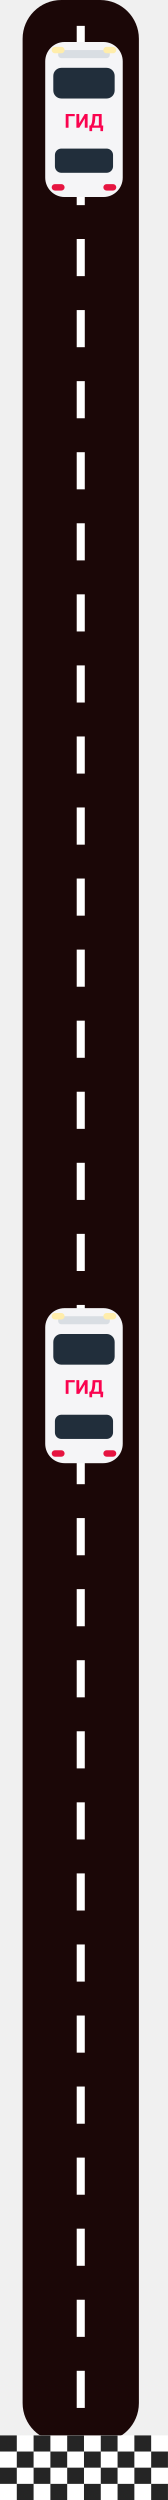
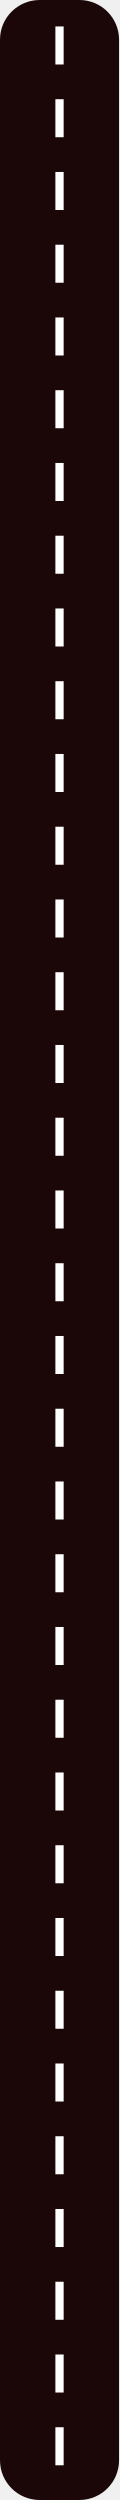
- <svg xmlns="http://www.w3.org/2000/svg" width="104" height="1548" fill="none">
-   <defs>
-     <clipPath id="clipPath_0">
-       <rect width="72" height="1512" x="14" rx="24" fill="#FFF" />
-     </clipPath>
-     <clipPath id="clipPath_1">
-       <rect width="48" height="96" x="28" y="26" rx="12" fill="#FFF" />
-     </clipPath>
-     <clipPath id="clipPath_2">
-       <rect width="48" height="96" x="28" y="810" rx="12" fill="#FFF" />
-     </clipPath>
-     <clipPath id="clipPath_3">
-       <path fill="#FFF" d="M0 1508h104v40H0z" />
-     </clipPath>
-   </defs>
-   <g id="Группа 1">
-     <g id="Дорога" clip-path="url(#clipPath_0)">
-       <rect id="Дорога" width="72" height="1512" x="14" y="0" rx="24" fill="#1B0707" />
-       <path id="Дорожная разметка" fill="#FFF" d="M47.5 16h5v23h-5zm0 44h5v23h-5zm0 44h5v23h-5zm0 44h5v23h-5zm0 44h5v23h-5zm0 44h5v23h-5zm0 44h5v23h-5zm0 44h5v23h-5zm0 44h5v23h-5zm0 44h5v23h-5zm0 44h5v23h-5zm0 44h5v23h-5zm0 44h5v23h-5zm0 44h5v23h-5zm0 44h5v23h-5zm0 44h5v23h-5zm0 44h5v23h-5zm0 44h5v23h-5zm0 44h5v23h-5zm0 44h5v23h-5zm0 44h5v23h-5zm0 44h5v23h-5zm0 44h5v23h-5zm0 44h5v23h-5zm0 44h5v23h-5zm0 44h5v23h-5zm0 44h5v23h-5zm0 44h5v23h-5zm0 44h5v23h-5zm0 44h5v23h-5zm0 44h5v23h-5zm0 44h5v23h-5zm0 44h5v23h-5zm0 44h5v23h-5z" />
-     </g>
-     <g id="Учебная машина ГИД · вид сверху" clip-path="url(#clipPath_1)">
-       <rect id="Учебная машина ГИД · вид сверху" width="48" height="96" x="28" y="26" rx="12" fill="#F5F5F7" />
-       <rect id="Лобовое стекло" width="38" height="19" x="33" y="42" rx="5" fill="#212E3B" />
-       <rect id="Заднее стекло" width="36" height="15" x="34" y="92" rx="4" fill="#212E3B" />
-       <rect id="Капот" width="32" height="5" x="36" y="31" rx="2" fill="#D9DEE3" />
-       <rect id="Левая фара" width="8" height="4" x="32" y="29" rx="2" fill="#FFEDAB" />
-       <rect id="Правая фара" width="8" height="4" x="64" y="29" rx="2" fill="#FFEDAB" />
-       <rect id="Левый задний фонарь" width="8" height="4" x="32" y="114" rx="2" fill="#E61440" />
-       <rect id="Правый задний фонарь" width="8" height="4" x="64" y="114" rx="2" fill="#E61440" />
-       <path id="Бренд ГИД" d="M46.281 70.57v1.377h-3.843v7.155h-1.753V70.57h5.596zm2.784 5.766l3.427-5.766h1.758v8.532h-1.758v-5.766l-3.427 5.766h-1.758V70.57h1.758v5.766zM62.67 77.73v1.37h-6.147v-1.37h6.147zm-5.625 0v3.462h-1.652l-.094-3.462h1.746zm6.89 0l-.152 3.468h-1.611V77.73h1.764zm-2.232-7.16v1.376h-4.107V70.57h4.107zm1.254 0v8.53h-1.752v-8.53h1.752zm-5.578 0h1.758l-.229 3.474a11.126 11.126 0 01-.187 1.523 7.27 7.27 0 01-.317 1.155 5.207 5.207 0 01-.404.873 4.283 4.283 0 01-.967 1.124 12.8 12.8 0 01-.492.382h-1.008V77.73h.393c.113-.094.232-.223.357-.387a2.78 2.78 0 00.364-.662c.117-.282.218-.637.304-1.067.09-.43.156-.953.2-1.57l.228-3.475z" fill="#FA034F" fill-rule="nonzero" />
-     </g>
-     <g id="Учебная машина ГИД · вид сверху" clip-path="url(#clipPath_2)">
-       <rect id="Учебная машина ГИД · вид сверху" width="48" height="96" x="28" y="810" rx="12" fill="#F5F5F7" />
-       <rect id="Лобовое стекло" width="38" height="19" x="33" y="826" rx="5" fill="#212E3B" />
-       <rect id="Заднее стекло" width="36" height="15" x="34" y="876" rx="4" fill="#212E3B" />
-       <rect id="Капот" width="32" height="5" x="36" y="815" rx="2" fill="#D9DEE3" />
-       <rect id="Левая фара" width="8" height="4" x="32" y="813" rx="2" fill="#FFEDAB" />
-       <rect id="Правая фара" width="8" height="4" x="64" y="813" rx="2" fill="#FFEDAB" />
-       <rect id="Левый задний фонарь" width="8" height="4" x="32" y="898" rx="2" fill="#E61440" />
-       <rect id="Правый задний фонарь" width="8" height="4" x="64" y="898" rx="2" fill="#E61440" />
-       <path id="Бренд ГИД" d="M46.281 854.57v1.377h-3.843v7.155h-1.753v-8.532h5.596zm2.784 5.766l3.427-5.766h1.758v8.532h-1.758v-5.766l-3.427 5.766h-1.758v-8.532h1.758v5.766zm13.605 1.394v1.372h-6.147v-1.372h6.147zm-5.625 0v3.463h-1.652l-.094-3.463h1.746zm6.89 0l-.152 3.469h-1.611v-3.469h1.764zm-2.232-7.16v1.377h-4.107v-1.377h4.107zm1.254 0v8.532h-1.752v-8.532h1.752zm-5.578 0h1.758l-.229 3.475a11.114 11.114 0 01-.187 1.523 7.263 7.263 0 01-.317 1.155 5.207 5.207 0 01-.404.873 4.252 4.252 0 01-.967 1.125c-.168.136-.332.263-.492.381h-1.008v-1.372h.393a2.33 2.33 0 00.357-.386c.13-.164.25-.385.364-.662.117-.282.218-.637.304-1.067.09-.429.156-.953.2-1.57l.228-3.475z" fill="#FA034F" fill-rule="nonzero" />
-     </g>
-     <g id="Финиш · шахматный флаг" clip-path="url(#clipPath_3)">
-       <path id="Финиш · шахматный флаг" fill="#FFF" d="M0 1508h104v40H0z" />
-       <path id="Клетка финишного флага" fill="#252525" d="M0 1508h10.4v10H0zm20.801 0h10.4v10h-10.4zm20.801 0h10.4v10h-10.4zm20.796 0h10.4v10h-10.4zm20.801 0h10.4v10h-10.4zm-72.801 10h10.4v10h-10.4zm20.801 0h10.4v10h-10.4zM52 1518h10.4v10H52zm20.801 0h10.4v10h-10.4zm20.801 0h10.4v10h-10.4zM0 1528h10.4v10H0zm20.801 0h10.4v10h-10.4zm20.801 0h10.4v10h-10.4zm20.796 0h10.4v10h-10.4zm20.801 0h10.4v10h-10.4zm-72.801 10h10.4v10h-10.4zm20.801 0h10.4v10h-10.4zM52 1538h10.4v10H52zm20.801 0h10.4v10h-10.4zm20.801 0h10.4v10h-10.4z" />
-     </g>
-   </g>
+ <svg xmlns="http://www.w3.org/2000/svg" width="72" height="1512" viewBox="0 0 72 1512" fill="none">
+   <rect width="72" height="1512" rx="24" fill="#1B0707" />
+   <rect x="33.5" y="16" width="5" height="23" fill="white" />
+   <rect x="33.5" y="60" width="5" height="23" fill="white" />
+   <rect x="33.5" y="104" width="5" height="23" fill="white" />
+   <rect x="33.5" y="148" width="5" height="23" fill="white" />
+   <rect x="33.5" y="192" width="5" height="23" fill="white" />
+   <rect x="33.5" y="236" width="5" height="23" fill="white" />
+   <rect x="33.5" y="280" width="5" height="23" fill="white" />
+   <rect x="33.5" y="324" width="5" height="23" fill="white" />
+   <rect x="33.5" y="368" width="5" height="23" fill="white" />
+   <rect x="33.5" y="412" width="5" height="23" fill="white" />
+   <rect x="33.5" y="456" width="5" height="23" fill="white" />
+   <rect x="33.5" y="500" width="5" height="23" fill="white" />
+   <rect x="33.5" y="544" width="5" height="23" fill="white" />
+   <rect x="33.5" y="588" width="5" height="23" fill="white" />
+   <rect x="33.5" y="632" width="5" height="23" fill="white" />
+   <rect x="33.5" y="676" width="5" height="23" fill="white" />
+   <rect x="33.5" y="720" width="5" height="23" fill="white" />
+   <rect x="33.5" y="764" width="5" height="23" fill="white" />
+   <rect x="33.5" y="808" width="5" height="23" fill="white" />
+   <rect x="33.5" y="852" width="5" height="23" fill="white" />
+   <rect x="33.5" y="896" width="5" height="23" fill="white" />
+   <rect x="33.5" y="940" width="5" height="23" fill="white" />
+   <rect x="33.5" y="984" width="5" height="23" fill="white" />
+   <rect x="33.5" y="1028" width="5" height="23" fill="white" />
+   <rect x="33.5" y="1072" width="5" height="23" fill="white" />
+   <rect x="33.5" y="1116" width="5" height="23" fill="white" />
+   <rect x="33.5" y="1160" width="5" height="23" fill="white" />
+   <rect x="33.5" y="1204" width="5" height="23" fill="white" />
+   <rect x="33.5" y="1248" width="5" height="23" fill="white" />
+   <rect x="33.5" y="1292" width="5" height="23" fill="white" />
+   <rect x="33.5" y="1336" width="5" height="23" fill="white" />
+   <rect x="33.5" y="1380" width="5" height="23" fill="white" />
+   <rect x="33.5" y="1424" width="5" height="23" fill="white" />
+   <rect x="33.5" y="1468" width="5" height="23" fill="white" />
</svg>
